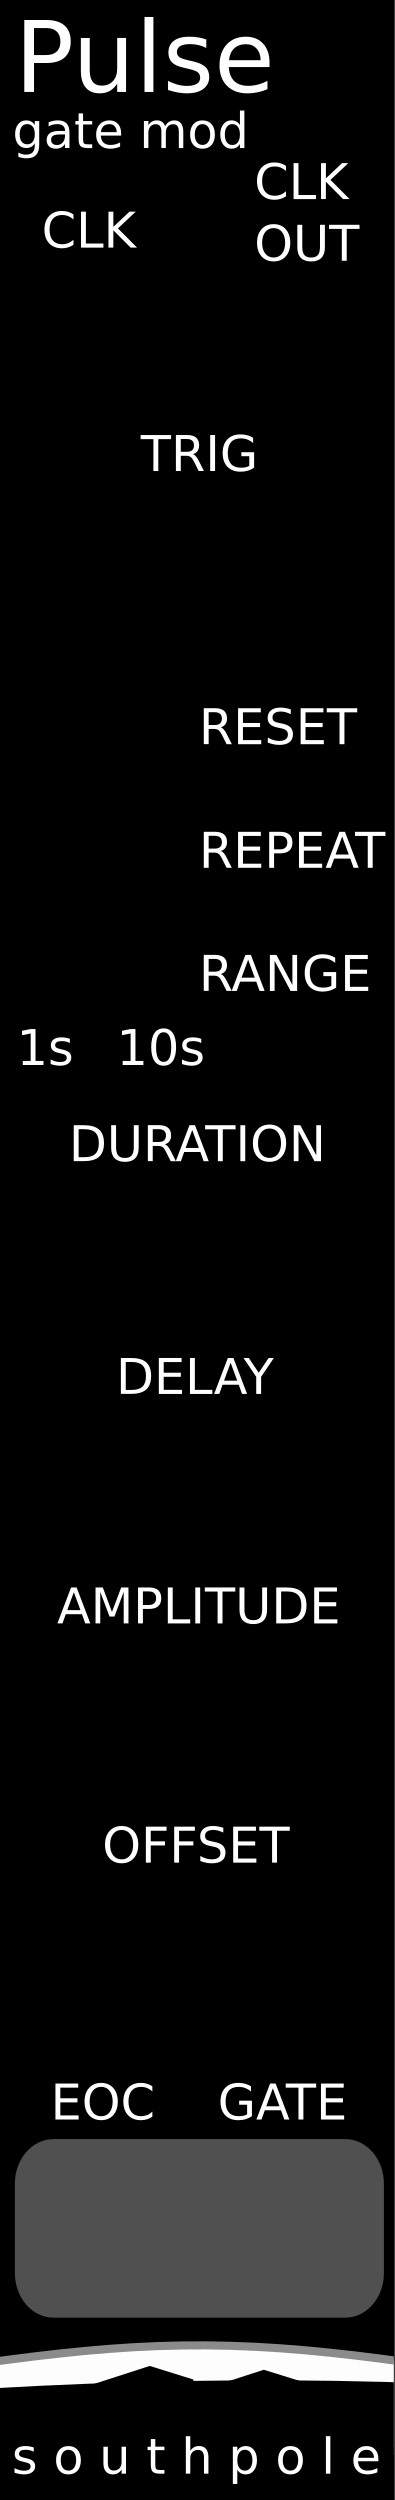
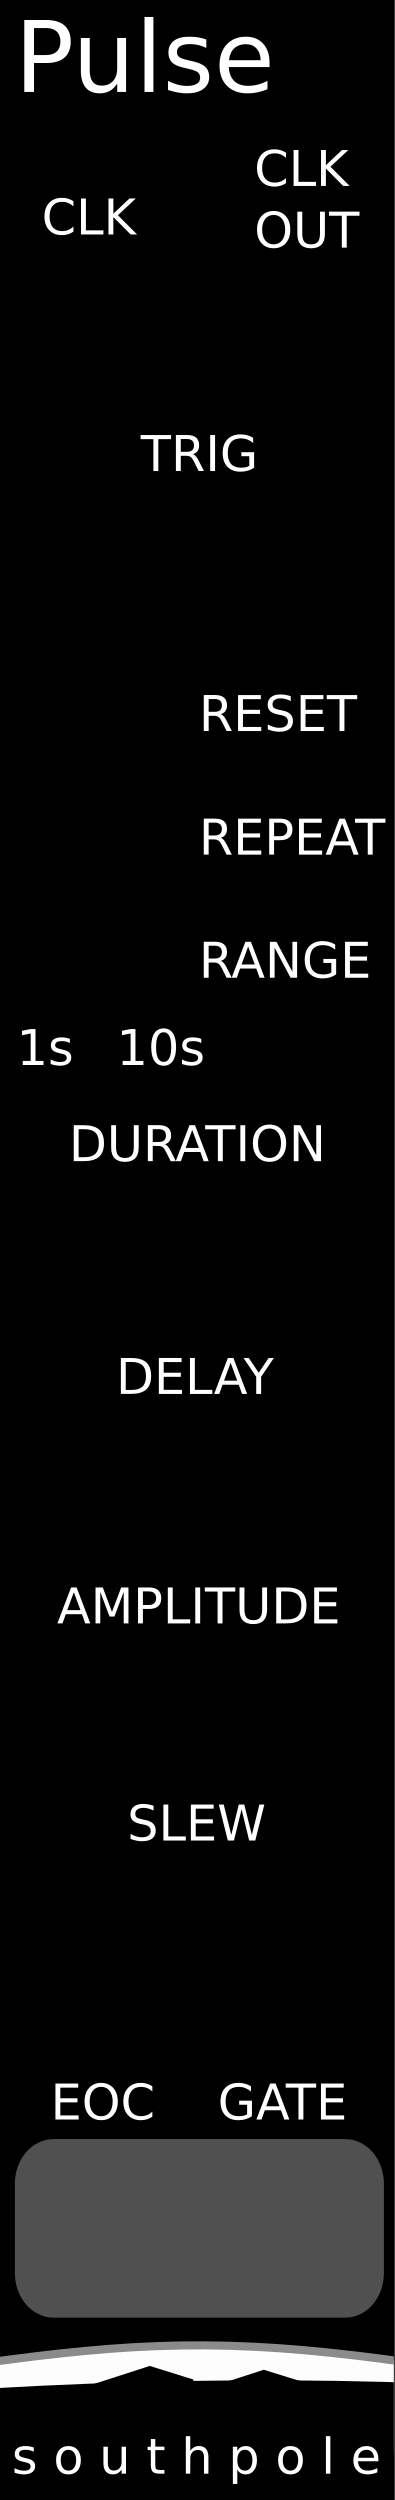
<svg xmlns="http://www.w3.org/2000/svg" xmlns:xlink="http://www.w3.org/1999/xlink" width="60" height="380" viewBox="0 0 15.875 100.542" version="1.1" id="svg8">
  <defs id="defs2">
    <linearGradient id="linearGradient4189">
      <stop id="stop4191" offset="0" style="stop-color:#ffffff;stop-opacity:1" />
      <stop id="stop4193" offset="1" style="stop-color:#000000;stop-opacity:0;" />
    </linearGradient>
    <linearGradient id="linearGradient5349">
      <stop id="stop5351" offset="0" style="stop-color:#fdfdfd;stop-opacity:1;" />
      <stop id="stop5353" offset="1" style="stop-color:#fdfdfd;stop-opacity:1" />
    </linearGradient>
    <radialGradient gradientUnits="userSpaceOnUse" gradientTransform="matrix(0.4218044,0,0,0.0267339,-115.7832,272.3242)" r="69.827" fy="856.052" fx="285.494" cy="856.052" cx="285.494" id="radialGradient5357" xlink:href="#linearGradient5349" />
    <linearGradient gradientUnits="userSpaceOnUse" y2="832.532" x2="279.915" y1="830.884" x1="268.967" id="linearGradient4195" xlink:href="#linearGradient4189" gradientTransform="matrix(0.2645833,0,0,0.2645833,-61.72489,72.47333)" />
    <clipPath clipPathUnits="userSpaceOnUse" id="clipPath7394">
      <rect style="fill:#606060;fill-opacity:1;stroke:none;stroke-width:0.264;stroke-miterlimit:4;stroke-dasharray:none;stroke-opacity:1" id="rect7396" width="15.839" height="10.757" x="0" y="288.614" rx="0" ry="0" />
    </clipPath>
    <clipPath clipPathUnits="userSpaceOnUse" id="clipPath7398">
      <rect style="fill:#606060;fill-opacity:1;stroke:none;stroke-width:0.264;stroke-miterlimit:4;stroke-dasharray:none;stroke-opacity:1" id="rect7400" width="15.839" height="10.757" x="0" y="288.614" rx="0" ry="0" />
    </clipPath>
    <clipPath clipPathUnits="userSpaceOnUse" id="clipPath7402">
      <rect style="fill:#606060;fill-opacity:1;stroke:none;stroke-width:0.264;stroke-miterlimit:4;stroke-dasharray:none;stroke-opacity:1" id="rect7404" width="15.839" height="10.757" x="0" y="288.614" rx="0" ry="0" />
    </clipPath>
    <clipPath clipPathUnits="userSpaceOnUse" id="clipPath7406">
      <rect style="fill:#606060;fill-opacity:1;stroke:none;stroke-width:0.264;stroke-miterlimit:4;stroke-dasharray:none;stroke-opacity:1" id="rect7408" width="66.427" height="45.113" x="257.801" y="-23.027" rx="0" ry="0" />
    </clipPath>
    <clipPath clipPathUnits="userSpaceOnUse" id="clipPath7410">
      <rect style="fill:#606060;fill-opacity:1;stroke:none;stroke-width:0.264;stroke-miterlimit:4;stroke-dasharray:none;stroke-opacity:1" id="rect7412" width="15.839" height="10.757" x="0" y="288.614" rx="0" ry="0" />
    </clipPath>
    <clipPath clipPathUnits="userSpaceOnUse" id="clipPath7414">
      <rect style="fill:#606060;fill-opacity:1;stroke:none;stroke-width:0.264;stroke-miterlimit:4;stroke-dasharray:none;stroke-opacity:1" id="rect7416" width="15.839" height="10.757" x="0" y="288.614" rx="0" ry="0" />
    </clipPath>
  </defs>
  <g id="layer1" transform="translate(0,-196.4583)" style="display:inline">
    <path style="opacity:1;fill:#000000;fill-opacity:1;fill-rule:evenodd;stroke:none;stroke-width:0.486;stroke-linecap:butt;stroke-linejoin:round;stroke-miterlimit:4;stroke-dasharray:none;stroke-dashoffset:0;stroke-opacity:1;paint-order:normal" d="m 0,196.458 15.875,0 0,100.542 -15.875,0 z" id="rect817" />
    <g transform="matrix(0.2645833,0,0,0.2645833,-58.45994,293.8181)" style="font-style:normal;font-variant:normal;font-weight:normal;font-stretch:normal;font-size:10px;line-height:125%;font-family:'Trajan Pro 3';-inkscape-font-specification:'Trajan Pro 3, ';letter-spacing:0px;word-spacing:0px;fill:#000000;fill-opacity:1;stroke:none;stroke-width:1px;stroke-linecap:butt;stroke-linejoin:miter;stroke-opacity:1" id="flowRoot4136" />
    <g transform="matrix(0.2645833,0,0,0.2645833,-58.45994,115.9223)" style="font-style:normal;font-weight:normal;font-size:10px;line-height:125%;font-family:sans-serif;letter-spacing:0px;word-spacing:0px;fill:#000000;fill-opacity:1;stroke:none;stroke-width:1px;stroke-linecap:butt;stroke-linejoin:miter;stroke-opacity:1" id="flowRoot5341" />
    <g id="layer2" transform="matrix(0.2645833,0,0,0.2645833,-59.40488,294.7631)" />
    <path style="opacity:1;fill:url(#radialGradient5357);fill-opacity:1;stroke:#8b8b8b;stroke-width:0.397;stroke-linejoin:miter;stroke-miterlimit:4;stroke-dasharray:none;stroke-opacity:1" d="m 21.682,295.066 -17.043,-0.125 -14.417,0.125 -0.52,-2.449 c 4.81,-1.005 10.73,-2.423 15.812,-2.74 5.697,-0.355 9.766,0.612 17.046,1.844 z" id="path5329" clip-path="url(#clipPath7414)" transform="matrix(-1,0,0,0.820957,15.83934,52.8652)" />
    <path id="rect5381" d="M -9.801,292.126 C 1.103,290.916 11.745,291.136 21.949,292.248 l -0.033,3.296 -31.717,0 z" style="opacity:1;fill:#000000;fill-opacity:1;stroke:none;stroke-width:1.007;stroke-linejoin:miter;stroke-miterlimit:4;stroke-dasharray:none;stroke-opacity:1" clip-path="url(#clipPath7410)" transform="matrix(-1,0,0,0.7932238,15.83934,61.11163)" />
    <path style="opacity:0;fill:url(#linearGradient4195);fill-opacity:1;stroke:none;stroke-width:0.2;stroke-miterlimit:4;stroke-dasharray:none;stroke-opacity:1" d="m 12.336,292.748 a 2.801,1.012 0 0 1 -2.801,1.012 2.801,1.012 0 0 1 -2.801,-1.012 2.801,1.012 0 0 1 2.801,-1.012 2.801,1.012 0 0 1 2.801,1.012 z" id="path4187" clip-path="url(#clipPath7402)" transform="matrix(-1,0,0,1,15.83934,0)" />
    <path id="path4209" d="m -6.975,292.219 3.148,-1.341 1.329,0.418 1.608,0.592 -1.286,-0.209 3.934,-1.225 3.024,0.979 -1.042,0.478 -9.503,0.292 z" style="fill:#000000;fill-opacity:1;fill-rule:evenodd;stroke:none;stroke-width:1px;stroke-linecap:butt;stroke-linejoin:miter;stroke-opacity:1" clip-path="url(#clipPath7398)" transform="matrix(-1,0,0,1,12.36684,1.308437)" />
    <g style="font-size:7.5px;opacity:1;fill:#ffffff;fill-opacity:1;stroke:#9f9f9f;stroke-width:1.772;stroke-miterlimit:4;stroke-dasharray:none;stroke-opacity:1" id="flowRoot6030" />
    <g style="font-size:2.646px;opacity:1;fill:#ffffff;fill-opacity:1;stroke:none;stroke-width:2;stroke-miterlimit:4;stroke-dasharray:none;stroke-opacity:1" id="text8831" />
    <g style="font-size:1.984px;opacity:1;fill:#ffffff;fill-opacity:1;stroke:none;stroke-width:2;stroke-miterlimit:4;stroke-dasharray:none;stroke-opacity:1" id="text12569" clip-path="url(#clipPath7394)" transform="translate(-0.03566455,-0.5291667)">
      <path d="m 1.393,295.418 0,0.169 q -0.076,-0.039 -0.157,-0.058 -0.081,-0.019 -0.169,-0.019 -0.133,0 -0.2,0.041 -0.066,0.041 -0.066,0.122 0,0.062 0.047,0.098 0.047,0.035 0.191,0.067 l 0.061,0.014 q 0.19,0.041 0.269,0.115 0.08,0.074 0.08,0.206 0,0.151 -0.12,0.239 -0.119,0.088 -0.328,0.088 -0.087,0 -0.182,-0.017 -0.094,-0.017 -0.199,-0.05 l 0,-0.184 q 0.099,0.051 0.195,0.077 0.096,0.025 0.19,0.025 0.126,0 0.194,-0.043 0.068,-0.044 0.068,-0.122 0,-0.073 -0.049,-0.111 -0.048,-0.039 -0.214,-0.075 l -0.062,-0.015 q -0.166,-0.035 -0.239,-0.107 -0.074,-0.073 -0.074,-0.199 0,-0.153 0.109,-0.236 0.109,-0.083 0.308,-0.083 0.099,0 0.186,0.015 0.087,0.015 0.161,0.044 z" id="path7365" />
      <path d="m 2.789,295.511 q -0.143,0 -0.227,0.112 -0.083,0.111 -0.083,0.306 0,0.195 0.082,0.307 0.083,0.111 0.228,0.111 0.142,0 0.226,-0.112 0.083,-0.112 0.083,-0.306 0,-0.193 -0.083,-0.305 -0.083,-0.113 -0.226,-0.113 z m 0,-0.151 q 0.233,0 0.365,0.151 0.133,0.151 0.133,0.419 0,0.266 -0.133,0.419 -0.133,0.151 -0.365,0.151 -0.234,0 -0.366,-0.151 -0.132,-0.152 -0.132,-0.419 0,-0.267 0.132,-0.419 0.133,-0.151 0.366,-0.151 z" id="path7367" />
      <path d="m 4.195,296.043 0,-0.657 0.178,0 0,0.65 q 0,0.154 0.06,0.232 0.06,0.076 0.18,0.076 0.144,0 0.228,-0.092 0.084,-0.092 0.084,-0.251 l 0,-0.615 0.178,0 0,1.085 -0.178,0 0,-0.167 q -0.065,0.099 -0.151,0.147 -0.085,0.048 -0.199,0.048 -0.187,0 -0.284,-0.116 -0.097,-0.116 -0.097,-0.34 z" id="path7369" />
      <path d="m 6.281,295.077 0,0.308 0.367,0 0,0.139 -0.367,0 0,0.589 q 0,0.133 0.036,0.171 0.037,0.038 0.148,0.038 l 0.183,0 0,0.149 -0.183,0 q -0.206,0 -0.285,-0.076 -0.078,-0.077 -0.078,-0.281 l 0,-0.589 -0.131,0 0,-0.139 0.131,0 0,-0.308 0.179,0 z" id="path7371" />
      <path d="m 8.417,295.816 0,0.655 -0.178,0 0,-0.649 q 0,-0.154 -0.06,-0.231 -0.06,-0.076 -0.18,-0.076 -0.144,0 -0.228,0.092 -0.083,0.092 -0.083,0.251 l 0,0.613 -0.179,0 0,-1.508 0.179,0 0,0.591 q 0.064,-0.098 0.15,-0.146 0.087,-0.049 0.201,-0.049 0.187,0 0.283,0.116 0.096,0.115 0.096,0.34 z" id="path7373" />
      <path d="m 9.579,296.308 0,0.576 -0.179,0 0,-1.498 0.179,0 0,0.165 q 0.056,-0.097 0.141,-0.143 0.086,-0.048 0.205,-0.048 0.198,0 0.321,0.157 0.124,0.157 0.124,0.413 0,0.256 -0.124,0.413 -0.123,0.157 -0.321,0.157 -0.119,0 -0.205,-0.046 -0.085,-0.048 -0.141,-0.144 z m 0.607,-0.379 q 0,-0.197 -0.081,-0.308 -0.08,-0.112 -0.222,-0.112 -0.141,0 -0.223,0.112 -0.08,0.111 -0.08,0.308 0,0.197 0.08,0.309 0.081,0.111 0.223,0.111 0.141,0 0.222,-0.111 0.081,-0.112 0.081,-0.309 z" id="path7375" />
      <path d="m 11.718,295.511 q -0.143,0 -0.227,0.112 -0.083,0.111 -0.083,0.306 0,0.195 0.082,0.307 0.083,0.111 0.228,0.111 0.142,0 0.226,-0.112 0.083,-0.112 0.083,-0.306 0,-0.193 -0.083,-0.305 -0.083,-0.113 -0.226,-0.113 z m 0,-0.151 q 0.233,0 0.365,0.151 0.133,0.151 0.133,0.419 0,0.266 -0.133,0.419 -0.133,0.151 -0.365,0.151 -0.234,0 -0.366,-0.151 -0.132,-0.152 -0.132,-0.419 0,-0.267 0.132,-0.419 0.133,-0.151 0.366,-0.151 z" id="path7377" />
      <path d="m 13.143,294.963 0.178,0 0,1.508 -0.178,0 0,-1.508 z" id="path7379" />
      <path d="m 15.253,295.884 0,0.087 -0.82,0 q 0.012,0.184 0.11,0.281 0.1,0.096 0.277,0.096 0.103,0 0.199,-0.025 0.097,-0.025 0.192,-0.076 l 0,0.169 q -0.096,0.041 -0.197,0.062 -0.101,0.021 -0.204,0.021 -0.26,0 -0.412,-0.151 -0.151,-0.151 -0.151,-0.409 0,-0.266 0.143,-0.422 0.144,-0.157 0.389,-0.157 0.219,0 0.346,0.141 0.128,0.141 0.128,0.383 z m -0.178,-0.052 q -0.002,-0.146 -0.082,-0.234 -0.079,-0.087 -0.211,-0.087 -0.149,0 -0.239,0.084 -0.089,0.084 -0.103,0.237 l 0.636,-9.7e-4 z" id="path7381" />
    </g>
    <path transform="matrix(-1,0,0,1,7.778099,1.154426)" clip-path="url(#clipPath7398)" style="fill:#000000;fill-opacity:1;fill-rule:evenodd;stroke:none;stroke-width:1px;stroke-linecap:butt;stroke-linejoin:miter;stroke-opacity:1" d="m -6.975,292.219 3.148,-1.341 1.329,0.418 1.608,0.592 -1.286,-0.209 3.934,-1.225 3.024,0.979 -1.042,0.478 -9.503,0.292 z" id="path4673" />
    <g style="font-size:2.646px;fill:#ffffff;fill-opacity:1;stroke:none;stroke-width:0.999;stroke-miterlimit:4;stroke-dasharray:none;stroke-opacity:1" id="text4219" />
    <g style="font-size:1.984px;fill:#ffffff;fill-opacity:1;stroke:none;stroke-width:0.999;stroke-miterlimit:4;stroke-dasharray:none;stroke-opacity:1" id="text4223" />
    <g style="font-style:normal;font-variant:normal;font-weight:normal;font-stretch:normal;font-size:3.969px;font-family:sans-serif;-inkscape-font-specification:sans-serif;fill:#ffffff;fill-opacity:1;stroke:none;stroke-width:1;stroke-miterlimit:4;stroke-dasharray:none;stroke-opacity:1" id="text5625">
      <path d="m 1.367,197.585 0,1.087 0.492,0 q 0.273,0 0.422,-0.141 0.149,-0.141 0.149,-0.403 0,-0.26 -0.149,-0.401 -0.149,-0.141 -0.422,-0.141 l -0.492,0 z m -0.391,-0.322 0.884,0 q 0.486,0 0.734,0.221 0.25,0.219 0.25,0.643 0,0.428 -0.25,0.647 -0.248,0.219 -0.734,0.219 l -0.492,0 0,1.163 -0.391,0 0,-2.893 z" style="" id="path5706" />
      <path d="m 3.252,199.3 0,-1.314 0.357,0 0,1.3 q 0,0.308 0.12,0.463 0.12,0.153 0.36,0.153 0.289,0 0.455,-0.184 0.169,-0.184 0.169,-0.502 l 0,-1.231 0.357,0 0,2.17 -0.357,0 0,-0.333 q -0.13,0.198 -0.302,0.295 -0.171,0.095 -0.397,0.095 -0.374,0 -0.568,-0.233 -0.194,-0.233 -0.194,-0.68 z" style="" id="path5708" />
      <path d="m 5.812,197.141 0.357,0 0,3.015 -0.357,0 0,-3.015 z" style="" id="path5710" />
      <path d="m 8.297,198.05 0,0.337 q -0.151,-0.077 -0.314,-0.116 -0.163,-0.039 -0.337,-0.039 -0.265,0 -0.399,0.081 -0.132,0.081 -0.132,0.244 0,0.124 0.095,0.196 0.095,0.07 0.382,0.134 l 0.122,0.027 q 0.38,0.081 0.539,0.231 0.161,0.147 0.161,0.413 0,0.302 -0.24,0.479 -0.238,0.176 -0.657,0.176 -0.174,0 -0.364,-0.035 -0.188,-0.033 -0.397,-0.101 l 0,-0.368 q 0.198,0.103 0.39,0.155 0.192,0.05 0.38,0.05 0.252,0 0.388,-0.085 0.136,-0.087 0.136,-0.244 0,-0.145 -0.099,-0.223 -0.097,-0.077 -0.428,-0.149 l -0.124,-0.029 q -0.331,-0.07 -0.479,-0.213 -0.147,-0.145 -0.147,-0.397 0,-0.306 0.217,-0.473 0.217,-0.167 0.616,-0.167 0.198,0 0.372,0.029 0.174,0.029 0.322,0.087 z" style="" id="path5712" />
      <path d="m 10.839,198.982 0,0.174 -1.639,0 q 0.023,0.368 0.221,0.562 0.2,0.192 0.554,0.192 0.205,0 0.397,-0.05 0.194,-0.05 0.384,-0.151 l 0,0.337 q -0.192,0.081 -0.393,0.124 -0.202,0.043 -0.409,0.043 -0.519,0 -0.824,-0.302 -0.302,-0.302 -0.302,-0.818 0,-0.533 0.287,-0.845 0.289,-0.314 0.777,-0.314 0.438,0 0.692,0.283 0.256,0.281 0.256,0.765 z m -0.357,-0.105 q -0.004,-0.293 -0.165,-0.467 -0.159,-0.174 -0.422,-0.174 -0.298,0 -0.479,0.169 -0.178,0.169 -0.205,0.475 l 1.271,-0.002 z" style="" id="path5714" />
    </g>
-     <g style="font-style:normal;font-variant:normal;font-weight:normal;font-stretch:normal;font-size:1.984px;font-family:sans-serif;-inkscape-font-specification:sans-serif;fill:#ffffff;fill-opacity:1;stroke:none;stroke-width:1;stroke-miterlimit:4;stroke-dasharray:none;stroke-opacity:1" id="text5629">
-       <path d="m 1.399,201.856 q 0,-0.194 -0.08,-0.3 -0.079,-0.107 -0.224,-0.107 -0.143,0 -0.224,0.107 -0.079,0.107 -0.079,0.3 0,0.193 0.079,0.299 0.08,0.107 0.224,0.107 0.144,0 0.224,-0.107 0.08,-0.107 0.08,-0.299 z m 0.178,0.421 q 0,0.277 -0.123,0.412 -0.123,0.136 -0.377,0.136 -0.094,0 -0.177,-0.015 -0.083,-0.014 -0.162,-0.043 l 0,-0.173 q 0.078,0.043 0.155,0.063 0.077,0.02 0.156,0.02 0.175,0 0.263,-0.092 0.087,-0.091 0.087,-0.276 l 0,-0.088 q -0.055,0.096 -0.141,0.143 -0.086,0.048 -0.206,0.048 -0.2,0 -0.322,-0.152 -0.122,-0.152 -0.122,-0.403 0,-0.252 0.122,-0.404 0.122,-0.152 0.322,-0.152 0.12,0 0.206,0.048 0.086,0.048 0.141,0.143 l 0,-0.165 0.178,0 0,0.951 z" style="" id="path5717" />
-       <path d="m 2.437,201.866 q -0.216,0 -0.299,0.049 -0.083,0.049 -0.083,0.169 0,0.095 0.062,0.151 0.063,0.055 0.171,0.055 0.148,0 0.237,-0.105 0.09,-0.106 0.09,-0.28 l 0,-0.04 -0.177,0 z m 0.356,-0.074 0,0.619 -0.178,0 0,-0.165 q -0.061,0.099 -0.152,0.146 -0.091,0.046 -0.223,0.046 -0.167,0 -0.265,-0.093 -0.098,-0.094 -0.098,-0.251 0,-0.183 0.122,-0.276 0.123,-0.093 0.366,-0.093 l 0.25,0 0,-0.017 q 0,-0.123 -0.081,-0.19 -0.08,-0.068 -0.227,-0.068 -0.093,0 -0.181,0.022 -0.088,0.022 -0.17,0.067 l 0,-0.165 q 0.098,-0.038 0.19,-0.056 0.092,-0.019 0.179,-0.019 0.235,0 0.352,0.122 0.116,0.122 0.116,0.37 z" style="" id="path5719" />
-       <path d="m 3.341,201.018 0,0.308 0.367,0 0,0.139 -0.367,0 0,0.589 q 0,0.133 0.036,0.171 0.037,0.038 0.148,0.038 l 0.183,0 0,0.149 -0.183,0 q -0.206,0 -0.285,-0.076 -0.078,-0.077 -0.078,-0.281 l 0,-0.589 -0.131,0 0,-0.139 0.131,0 0,-0.308 0.179,0 z" style="" id="path5721" />
-       <path d="m 4.872,201.824 0,0.087 -0.82,0 q 0.012,0.184 0.11,0.281 0.1,0.096 0.277,0.096 0.103,0 0.199,-0.025 0.097,-0.025 0.192,-0.076 l 0,0.169 q -0.096,0.041 -0.197,0.062 -0.101,0.021 -0.204,0.021 -0.26,0 -0.412,-0.151 -0.151,-0.151 -0.151,-0.409 0,-0.266 0.143,-0.422 0.144,-0.157 0.389,-0.157 0.219,0 0.346,0.141 0.128,0.14 0.128,0.383 z m -0.178,-0.052 q -0.002,-0.146 -0.082,-0.234 -0.079,-0.087 -0.211,-0.087 -0.149,0 -0.239,0.084 -0.089,0.084 -0.103,0.237 l 0.636,-9.7e-4 z" style="" id="path5723" />
-       <path d="m 6.638,201.535 q 0.067,-0.12 0.16,-0.177 0.093,-0.057 0.219,-0.057 0.17,0 0.262,0.119 0.092,0.118 0.092,0.337 l 0,0.655 -0.179,0 0,-0.649 q 0,-0.156 -0.055,-0.232 -0.055,-0.076 -0.169,-0.076 -0.139,0 -0.219,0.092 -0.08,0.092 -0.08,0.251 l 0,0.613 -0.179,0 0,-0.649 q 0,-0.157 -0.055,-0.232 -0.055,-0.076 -0.171,-0.076 -0.137,0 -0.217,0.093 -0.08,0.092 -0.08,0.25 l 0,0.613 -0.179,0 0,-1.085 0.179,0 0,0.169 q 0.061,-0.1 0.146,-0.147 0.085,-0.048 0.203,-0.048 0.118,0 0.201,0.06 0.083,0.06 0.123,0.174 z" style="" id="path5725" />
-       <path d="m 8.144,201.451 q -0.143,0 -0.227,0.112 -0.083,0.111 -0.083,0.306 0,0.195 0.082,0.307 0.083,0.111 0.228,0.111 0.142,0 0.226,-0.112 0.083,-0.112 0.083,-0.306 0,-0.193 -0.083,-0.305 -0.083,-0.113 -0.226,-0.113 z m 0,-0.151 q 0.233,0 0.365,0.151 0.133,0.151 0.133,0.419 0,0.266 -0.133,0.419 -0.133,0.151 -0.365,0.151 -0.234,0 -0.366,-0.151 -0.132,-0.152 -0.132,-0.419 0,-0.267 0.132,-0.419 0.133,-0.151 0.366,-0.151 z" style="" id="path5727" />
-       <path d="m 9.65,201.491 0,-0.587 0.178,0 0,1.508 -0.178,0 0,-0.163 q -0.056,0.097 -0.142,0.144 -0.085,0.046 -0.205,0.046 -0.197,0 -0.321,-0.157 -0.123,-0.157 -0.123,-0.413 0,-0.256 0.123,-0.413 0.124,-0.157 0.321,-0.157 0.12,0 0.205,0.048 0.086,0.046 0.142,0.143 z m -0.608,0.379 q 0,0.197 0.08,0.309 0.081,0.111 0.223,0.111 0.141,0 0.223,-0.111 0.081,-0.112 0.081,-0.309 0,-0.197 -0.081,-0.308 -0.081,-0.112 -0.223,-0.112 -0.141,0 -0.223,0.112 -0.08,0.111 -0.08,0.308 z" style="" id="path5729" />
-     </g>
-     <g style="font-style:normal;font-variant:normal;font-weight:normal;font-stretch:normal;font-size:1.984px;font-family:sans-serif;-inkscape-font-specification:sans-serif;fill:#ffffff;fill-opacity:1;stroke:none;stroke-width:1;stroke-miterlimit:4;stroke-dasharray:none;stroke-opacity:1" id="text5633" transform="translate(0,-0.9339934)">
+     <g style="font-style:normal;font-variant:normal;font-weight:normal;font-stretch:normal;font-size:1.984px;font-family:sans-serif;-inkscape-font-specification:sans-serif;fill:#ffffff;fill-opacity:1;stroke:none;stroke-width:1;stroke-miterlimit:4;stroke-dasharray:none;stroke-opacity:1" id="text5629" />
+     <g style="font-style:normal;font-variant:normal;font-weight:normal;font-stretch:normal;font-size:1.984px;font-family:sans-serif;-inkscape-font-specification:sans-serif;fill:#ffffff;fill-opacity:1;stroke:none;stroke-width:1;stroke-miterlimit:4;stroke-dasharray:none;stroke-opacity:1" id="text5633" transform="translate(0,-1.46316)">
      <path d="m 2.954,206.015 0,0.206 q -0.099,-0.092 -0.211,-0.138 -0.111,-0.045 -0.237,-0.045 -0.248,0 -0.38,0.152 -0.132,0.151 -0.132,0.438 0,0.286 0.132,0.438 0.132,0.151 0.38,0.151 0.126,0 0.237,-0.045 0.112,-0.045 0.211,-0.138 l 0,0.204 q -0.103,0.07 -0.218,0.105 -0.114,0.035 -0.242,0.035 -0.328,0 -0.517,-0.201 -0.189,-0.202 -0.189,-0.549 0,-0.349 0.189,-0.549 0.189,-0.202 0.517,-0.202 0.13,0 0.244,0.035 0.115,0.034 0.216,0.103 z" id="path5732" />
      <path d="m 3.258,205.904 0.196,0 0,1.282 0.704,0 0,0.165 -0.9,0 0,-1.447 z" id="path5734" />
      <path d="m 4.363,205.904 0.196,0 0,0.611 0.649,-0.611 0.252,0 -0.718,0.674 0.769,0.772 -0.258,0 -0.695,-0.697 0,0.697 -0.196,0 0,-1.447 z" id="path5736" />
    </g>
-     <g style="font-style:normal;font-variant:normal;font-weight:normal;font-stretch:normal;font-size:1.984px;font-family:sans-serif;-inkscape-font-specification:sans-serif;fill:#ffffff;fill-opacity:1;stroke:none;stroke-width:1;stroke-miterlimit:4;stroke-dasharray:none;stroke-opacity:1" id="text5637" transform="translate(0,-0.5291667)">
+     <g style="font-style:normal;font-variant:normal;font-weight:normal;font-stretch:normal;font-size:1.984px;font-family:sans-serif;-inkscape-font-specification:sans-serif;fill:#ffffff;fill-opacity:1;stroke:none;stroke-width:1;stroke-miterlimit:4;stroke-dasharray:none;stroke-opacity:1" id="text5637" transform="translate(0,-1.058333)">
      <path d="m 11.502,203.659 0,0.206 q -0.099,-0.092 -0.211,-0.138 -0.111,-0.045 -0.237,-0.045 -0.248,0 -0.38,0.152 -0.132,0.151 -0.132,0.438 0,0.286 0.132,0.438 0.132,0.151 0.38,0.151 0.126,0 0.237,-0.045 0.112,-0.045 0.211,-0.138 l 0,0.204 q -0.103,0.07 -0.218,0.105 -0.114,0.035 -0.242,0.035 -0.328,0 -0.517,-0.201 -0.189,-0.202 -0.189,-0.549 0,-0.349 0.189,-0.549 0.189,-0.202 0.517,-0.202 0.13,0 0.244,0.035 0.115,0.034 0.216,0.103 z" id="path5739" />
      <path d="m 11.807,203.548 0.196,0 0,1.282 0.704,0 0,0.165 -0.9,0 0,-1.447 z" id="path5741" />
      <path d="m 12.911,203.548 0.196,0 0,0.611 0.649,-0.611 0.252,0 -0.718,0.674 0.769,0.772 -0.258,0 -0.695,-0.697 0,0.697 -0.196,0 0,-1.447 z" id="path5743" />
      <path d="m 11.006,206.161 q -0.213,0 -0.339,0.159 -0.125,0.159 -0.125,0.433 0,0.273 0.125,0.432 0.126,0.159 0.339,0.159 0.213,0 0.337,-0.159 0.125,-0.159 0.125,-0.432 0,-0.274 -0.125,-0.433 -0.124,-0.159 -0.337,-0.159 z m 0,-0.159 q 0.304,0 0.486,0.204 0.182,0.203 0.182,0.546 0,0.342 -0.182,0.546 -0.182,0.203 -0.486,0.203 -0.305,0 -0.488,-0.203 -0.182,-0.203 -0.182,-0.546 0,-0.343 0.182,-0.546 0.183,-0.204 0.488,-0.204 z" id="path5745" />
      <path d="m 11.959,206.028 0.197,0 0,0.879 q 0,0.233 0.084,0.335 0.084,0.102 0.273,0.102 0.188,0 0.272,-0.102 0.084,-0.103 0.084,-0.335 l 0,-0.879 0.197,0 0,0.903 q 0,0.283 -0.14,0.427 -0.14,0.144 -0.413,0.144 -0.274,0 -0.415,-0.144 -0.14,-0.144 -0.14,-0.427 l 0,-0.903 z" id="path5747" />
      <path d="m 13.234,206.028 1.224,0 0,0.165 -0.514,0 0,1.282 -0.197,0 0,-1.282 -0.514,0 0,-0.165 z" id="path5749" />
    </g>
    <g style="font-style:normal;font-variant:normal;font-weight:normal;font-stretch:normal;font-size:1.984px;font-family:sans-serif;-inkscape-font-specification:sans-serif;fill:#ffffff;fill-opacity:1;stroke:none;stroke-width:1;stroke-miterlimit:4;stroke-dasharray:none;stroke-opacity:1" id="text5643" transform="translate(3.627189,1.5875)">
      <path d="m 2.029,212.367 1.224,0 0,0.165 -0.514,0 0,1.282 -0.197,0 0,-1.282 -0.514,0 0,-0.165 z" id="path5752" />
      <path d="m 4.133,213.135 q 0.063,0.021 0.122,0.091 0.06,0.07 0.12,0.192 l 0.199,0.395 -0.21,0 -0.185,-0.371 q -0.072,-0.145 -0.14,-0.193 -0.067,-0.048 -0.183,-0.048 l -0.213,0 0,0.611 -0.196,0 0,-1.447 0.442,0 q 0.248,0 0.37,0.104 0.122,0.104 0.122,0.313 0,0.137 -0.064,0.227 -0.063,0.09 -0.184,0.125 z m -0.49,-0.608 0,0.514 0.246,0 q 0.141,0 0.213,-0.065 0.073,-0.066 0.073,-0.193 0,-0.127 -0.073,-0.191 -0.072,-0.065 -0.213,-0.065 l -0.246,0 z" id="path5754" />
      <path d="m 4.826,212.367 0.196,0 0,1.447 -0.196,0 0,-1.447 z" id="path5756" />
      <path d="m 6.398,213.607 0,-0.389 -0.32,0 0,-0.161 0.514,0 0,0.621 q -0.113,0.08 -0.25,0.122 -0.137,0.041 -0.292,0.041 -0.339,0 -0.531,-0.198 -0.191,-0.199 -0.191,-0.552 0,-0.355 0.191,-0.552 0.192,-0.199 0.531,-0.199 0.141,0 0.268,0.035 0.128,0.035 0.235,0.103 l 0,0.208 q -0.109,-0.092 -0.231,-0.139 -0.122,-0.046 -0.257,-0.046 -0.265,0 -0.399,0.148 -0.133,0.148 -0.133,0.442 0,0.293 0.133,0.441 0.134,0.148 0.399,0.148 0.104,0 0.185,-0.017 0.081,-0.018 0.146,-0.056 z" id="path5758" />
    </g>
-     <g style="font-style:normal;font-variant:normal;font-weight:normal;font-stretch:normal;font-size:1.984px;font-family:sans-serif;-inkscape-font-specification:sans-serif;fill:#ffffff;fill-opacity:1;stroke:none;stroke-width:1;stroke-miterlimit:4;stroke-dasharray:none;stroke-opacity:1" id="text5647" transform="translate(0.4976683,6.35)">
+     <g style="font-style:normal;font-variant:normal;font-weight:normal;font-stretch:normal;font-size:1.984px;font-family:sans-serif;-inkscape-font-specification:sans-serif;fill:#ffffff;fill-opacity:1;stroke:none;stroke-width:1;stroke-miterlimit:4;stroke-dasharray:none;stroke-opacity:1" id="text5647" transform="translate(0.4976683,5.820834)">
      <path d="m 8.384,219.359 q 0.063,0.021 0.122,0.091 0.06,0.07 0.12,0.192 l 0.199,0.395 -0.21,0 -0.185,-0.371 q -0.072,-0.145 -0.14,-0.193 -0.067,-0.048 -0.183,-0.048 l -0.213,0 0,0.611 -0.196,0 0,-1.447 0.442,0 q 0.248,0 0.37,0.104 0.122,0.104 0.122,0.313 0,0.137 -0.064,0.227 -0.063,0.09 -0.184,0.125 z m -0.49,-0.608 0,0.514 0.246,0 q 0.141,0 0.213,-0.065 0.073,-0.066 0.073,-0.193 0,-0.127 -0.073,-0.191 -0.072,-0.065 -0.213,-0.065 l -0.246,0 z" id="path5761" />
      <path d="m 9.077,218.591 0.915,0 0,0.165 -0.719,0 0,0.428 0.689,0 0,0.165 -0.689,0 0,0.524 0.736,0 0,0.165 -0.932,0 0,-1.447 z" id="path5763" />
      <path d="m 11.196,218.639 0,0.191 q -0.111,-0.053 -0.21,-0.08 -0.099,-0.026 -0.191,-0.026 -0.16,0 -0.247,0.062 -0.086,0.062 -0.086,0.176 0,0.096 0.057,0.145 0.058,0.049 0.219,0.079 l 0.118,0.024 q 0.219,0.042 0.323,0.147 0.105,0.105 0.105,0.281 0,0.21 -0.141,0.319 -0.14,0.109 -0.413,0.109 -0.103,0 -0.219,-0.023 -0.115,-0.023 -0.239,-0.069 l 0,-0.202 q 0.119,0.067 0.234,0.101 0.114,0.034 0.225,0.034 0.168,0 0.259,-0.066 0.091,-0.066 0.091,-0.188 0,-0.107 -0.066,-0.167 -0.065,-0.06 -0.214,-0.09 l -0.119,-0.023 q -0.219,-0.044 -0.317,-0.137 -0.098,-0.093 -0.098,-0.259 0,-0.192 0.135,-0.302 0.136,-0.11 0.373,-0.11 0.102,0 0.207,0.018 0.106,0.018 0.216,0.055 z" id="path5765" />
      <path d="m 11.593,218.591 0.915,0 0,0.165 -0.719,0 0,0.428 0.689,0 0,0.165 -0.689,0 0,0.524 0.736,0 0,0.165 -0.932,0 0,-1.447 z" id="path5767" />
      <path d="m 12.644,218.591 1.224,0 0,0.165 -0.514,0 0,1.282 -0.197,0 0,-1.282 -0.514,0 0,-0.165 z" id="path5769" />
    </g>
-     <g style="font-style:normal;font-variant:normal;font-weight:normal;font-stretch:normal;font-size:1.984px;font-family:sans-serif;-inkscape-font-specification:sans-serif;fill:#ffffff;fill-opacity:1;stroke:none;stroke-width:1;stroke-miterlimit:4;stroke-dasharray:none;stroke-opacity:1" id="text5651" transform="translate(0.8189483,9.525)">
+     <g style="font-style:normal;font-variant:normal;font-weight:normal;font-stretch:normal;font-size:1.984px;font-family:sans-serif;-inkscape-font-specification:sans-serif;fill:#ffffff;fill-opacity:1;stroke:none;stroke-width:1;stroke-miterlimit:4;stroke-dasharray:none;stroke-opacity:1" id="text5651" transform="translate(0.8189483,8.995834)">
      <path d="m 8.062,226.106 q 0.063,0.021 0.122,0.091 0.06,0.07 0.12,0.192 l 0.199,0.395 -0.21,0 -0.185,-0.371 q -0.072,-0.145 -0.14,-0.193 -0.067,-0.048 -0.183,-0.048 l -0.213,0 0,0.611 -0.196,0 0,-1.447 0.442,0 q 0.248,0 0.37,0.104 0.122,0.104 0.122,0.313 0,0.137 -0.064,0.227 -0.063,0.09 -0.184,0.125 z m -0.49,-0.608 0,0.514 0.246,0 q 0.141,0 0.213,-0.065 0.073,-0.066 0.073,-0.193 0,-0.127 -0.073,-0.191 -0.072,-0.065 -0.213,-0.065 l -0.246,0 z" id="path5772" />
      <path d="m 9.16,225.531 -0.265,0.72 0.532,0 -0.266,-0.72 z m -0.11,-0.193 0.222,0 0.551,1.447 -0.203,0 -0.132,-0.371 -0.652,0 -0.132,0.371 -0.206,0 0.552,-1.447 z" id="path5774" />
      <path d="m 10.035,225.338 0.264,0 0.641,1.21 0,-1.21 0.19,0 0,1.447 -0.264,0 -0.641,-1.21 0,1.21 -0.19,0 0,-1.447 z" id="path5776" />
      <path d="m 12.506,226.578 0,-0.389 -0.32,0 0,-0.161 0.514,0 0,0.621 q -0.113,0.08 -0.25,0.122 -0.137,0.041 -0.292,0.041 -0.339,0 -0.531,-0.198 -0.191,-0.199 -0.191,-0.552 0,-0.355 0.191,-0.552 0.192,-0.199 0.531,-0.199 0.141,0 0.268,0.035 0.128,0.035 0.235,0.103 l 0,0.208 q -0.109,-0.092 -0.231,-0.139 -0.122,-0.046 -0.257,-0.046 -0.265,0 -0.399,0.148 -0.133,0.148 -0.133,0.442 0,0.293 0.133,0.441 0.134,0.148 0.399,0.148 0.104,0 0.185,-0.017 0.081,-0.018 0.146,-0.056 z" id="path5778" />
      <path d="m 13.058,225.338 0.915,0 0,0.165 -0.719,0 0,0.428 0.689,0 0,0.165 -0.689,0 0,0.524 0.736,0 0,0.165 -0.932,0 0,-1.447 z" id="path5780" />
    </g>
-     <g style="font-style:normal;font-variant:normal;font-weight:normal;font-stretch:normal;font-size:1.984px;font-family:sans-serif;-inkscape-font-specification:sans-serif;fill:#ffffff;fill-opacity:1;stroke:none;stroke-width:1;stroke-miterlimit:4;stroke-dasharray:none;stroke-opacity:1" id="text5657" transform="translate(1.058333,7.408334)">
+     <g style="font-style:normal;font-variant:normal;font-weight:normal;font-stretch:normal;font-size:1.984px;font-family:sans-serif;-inkscape-font-specification:sans-serif;fill:#ffffff;fill-opacity:1;stroke:none;stroke-width:1;stroke-miterlimit:4;stroke-dasharray:none;stroke-opacity:1" id="text5657" transform="translate(1.058333,6.879167)">
      <path d="m 7.823,223.272 q 0.063,0.021 0.122,0.091 0.06,0.07 0.12,0.192 l 0.199,0.395 -0.21,0 -0.185,-0.371 q -0.072,-0.145 -0.14,-0.193 -0.067,-0.048 -0.183,-0.048 l -0.213,0 0,0.611 -0.196,0 0,-1.447 0.442,0 q 0.248,0 0.37,0.104 0.122,0.104 0.122,0.313 0,0.137 -0.064,0.227 -0.063,0.09 -0.184,0.125 z m -0.49,-0.608 0,0.514 0.246,0 q 0.141,0 0.213,-0.065 0.073,-0.066 0.073,-0.193 0,-0.127 -0.073,-0.191 -0.072,-0.065 -0.213,-0.065 l -0.246,0 z" id="path5783" />
      <path d="m 8.517,222.503 0.915,0 0,0.165 -0.719,0 0,0.428 0.689,0 0,0.165 -0.689,0 0,0.524 0.736,0 0,0.165 -0.932,0 0,-1.447 z" id="path5785" />
      <path d="m 9.964,222.664 0,0.544 0.246,0 q 0.137,0 0.211,-0.071 0.075,-0.071 0.075,-0.202 0,-0.13 -0.075,-0.201 -0.075,-0.071 -0.211,-0.071 l -0.246,0 z m -0.196,-0.161 0.442,0 q 0.243,0 0.367,0.11 0.125,0.109 0.125,0.322 0,0.214 -0.125,0.324 -0.124,0.109 -0.367,0.109 l -0.246,0 0,0.581 -0.196,0 0,-1.447 z" id="path5787" />
      <path d="m 10.966,222.503 0.915,0 0,0.165 -0.719,0 0,0.428 0.689,0 0,0.165 -0.689,0 0,0.524 0.736,0 0,0.165 -0.932,0 0,-1.447 z" id="path5789" />
      <path d="m 12.702,222.696 -0.265,0.72 0.532,0 -0.266,-0.72 z m -0.11,-0.193 0.222,0 0.551,1.447 -0.203,0 -0.132,-0.371 -0.652,0 -0.132,0.371 -0.206,0 0.552,-1.447 z" id="path5791" />
      <path d="m 13.219,222.503 1.224,0 0,0.165 -0.514,0 0,1.282 -0.197,0 0,-1.282 -0.514,0 0,-0.165 z" id="path5793" />
    </g>
    <g style="font-style:normal;font-variant:normal;font-weight:normal;font-stretch:normal;font-size:1.984px;font-family:sans-serif;-inkscape-font-specification:sans-serif;fill:#ffffff;fill-opacity:1;stroke:none;stroke-width:1;stroke-miterlimit:4;stroke-dasharray:none;stroke-opacity:1" id="text5661" transform="translate(0.2576071,8.995834)">
      <path d="m 2.904,232.876 0,1.125 0.236,0 q 0.299,0 0.438,-0.136 0.14,-0.136 0.14,-0.428 0,-0.291 -0.14,-0.425 -0.139,-0.136 -0.438,-0.136 l -0.236,0 z m -0.196,-0.161 0.402,0 q 0.421,0 0.617,0.175 0.197,0.174 0.197,0.546 0,0.374 -0.198,0.549 -0.198,0.175 -0.616,0.175 l -0.402,0 0,-1.447 z" id="path5796" />
      <path d="m 4.213,232.715 0.197,0 0,0.879 q 0,0.233 0.084,0.335 0.084,0.102 0.273,0.102 0.188,0 0.272,-0.102 0.084,-0.103 0.084,-0.335 l 0,-0.879 0.197,0 0,0.903 q 0,0.283 -0.14,0.427 -0.14,0.144 -0.413,0.144 -0.274,0 -0.415,-0.144 Q 4.213,233.901 4.213,233.618 l 0,-0.903 z" id="path5798" />
      <path d="m 6.375,233.483 q 0.063,0.021 0.122,0.091 0.06,0.07 0.12,0.192 l 0.199,0.395 -0.21,0 -0.185,-0.371 q -0.072,-0.145 -0.14,-0.193 -0.067,-0.048 -0.183,-0.048 l -0.213,0 0,0.611 -0.196,0 0,-1.447 0.442,0 q 0.248,0 0.37,0.104 0.122,0.104 0.122,0.313 0,0.137 -0.064,0.227 -0.063,0.09 -0.184,0.125 z m -0.49,-0.608 0,0.514 0.246,0 q 0.141,0 0.213,-0.065 0.073,-0.066 0.073,-0.193 0,-0.127 -0.073,-0.191 -0.072,-0.065 -0.213,-0.065 l -0.246,0 z" id="path5800" />
      <path d="m 7.473,232.908 -0.265,0.72 0.532,0 -0.266,-0.72 z m -0.11,-0.193 0.222,0 0.551,1.447 -0.203,0 -0.132,-0.371 -0.652,0 -0.132,0.371 -0.206,0 0.552,-1.447 z" id="path5802" />
      <path d="m 7.992,232.715 1.224,0 0,0.165 -0.514,0 0,1.282 -0.197,0 0,-1.282 -0.514,0 0,-0.165 z" id="path5804" />
      <path d="m 9.409,232.715 0.196,0 0,1.447 -0.196,0 0,-1.447 z" id="path5806" />
      <path d="m 10.582,232.848 q -0.213,0 -0.339,0.159 -0.125,0.159 -0.125,0.433 0,0.273 0.125,0.432 0.126,0.159 0.339,0.159 0.213,0 0.337,-0.159 0.125,-0.159 0.125,-0.432 0,-0.274 -0.125,-0.433 -0.124,-0.159 -0.337,-0.159 z m 0,-0.159 q 0.304,0 0.486,0.204 0.182,0.203 0.182,0.546 0,0.342 -0.182,0.546 -0.182,0.203 -0.486,0.203 -0.305,0 -0.488,-0.203 -0.182,-0.203 -0.182,-0.546 0,-0.343 0.182,-0.546 0.183,-0.204 0.488,-0.204 z" id="path5808" />
      <path d="m 11.557,232.715 0.264,0 0.641,1.21 0,-1.21 0.19,0 0,1.447 -0.264,0 -0.641,-1.21 0,1.21 -0.19,0 0,-1.447 z" id="path5810" />
    </g>
    <g style="font-style:normal;font-variant:normal;font-weight:normal;font-stretch:normal;font-size:1.984px;font-family:sans-serif;-inkscape-font-specification:sans-serif;fill:#ffffff;fill-opacity:1;stroke:none;stroke-width:1;stroke-miterlimit:4;stroke-dasharray:none;stroke-opacity:1" id="text5665" transform="translate(0.8362236,14.2875)">
      <path d="m 4.221,236.945 0,1.125 0.236,0 q 0.299,0 0.438,-0.136 0.14,-0.136 0.14,-0.428 0,-0.291 -0.14,-0.425 -0.139,-0.136 -0.438,-0.136 l -0.236,0 z m -0.196,-0.161 0.402,0 q 0.421,0 0.617,0.175 0.197,0.174 0.197,0.546 0,0.374 -0.198,0.549 -0.198,0.175 -0.616,0.175 l -0.402,0 0,-1.447 z" id="path5813" />
      <path d="m 5.552,236.784 0.915,0 0,0.165 -0.719,0 0,0.428 0.689,0 0,0.165 -0.689,0 0,0.524 0.736,0 0,0.165 -0.932,0 0,-1.447 z" id="path5815" />
      <path d="m 6.804,236.784 0.196,0 0,1.282 0.704,0 0,0.165 -0.9,0 0,-1.447 z" id="path5817" />
      <path d="m 8.438,236.977 -0.265,0.72 0.532,0 -0.266,-0.72 z m -0.11,-0.193 0.222,0 0.551,1.447 -0.203,0 -0.132,-0.371 -0.652,0 -0.132,0.371 -0.206,0 0.552,-1.447 z" id="path5819" />
      <path d="m 8.958,236.784 0.21,0 0.401,0.595 0.398,-0.595 0.21,0 -0.512,0.758 0,0.689 -0.197,0 0,-0.689 -0.512,-0.758 z" id="path5821" />
    </g>
    <g style="font-style:normal;font-variant:normal;font-weight:normal;font-stretch:normal;font-size:1.984px;font-family:sans-serif;-inkscape-font-specification:sans-serif;fill:#ffffff;fill-opacity:1;stroke:none;stroke-width:1;stroke-miterlimit:4;stroke-dasharray:none;stroke-opacity:1" id="text5669" transform="translate(0.1491779,11.1125)">
      <path d="m 2.82,249.381 -0.265,0.72 0.532,0 -0.266,-0.72 z m -0.11,-0.193 0.222,0 0.551,1.447 -0.203,0 -0.132,-0.371 -0.652,0 -0.132,0.371 -0.206,0 0.552,-1.447 z" id="path5824" />
      <path d="m 3.693,249.188 0.292,0 0.369,0.984 0.371,-0.984 0.292,0 0,1.447 -0.191,0 0,-1.27 -0.373,0.992 -0.197,0 -0.373,-0.992 0,1.27 -0.19,0 0,-1.447 z" id="path5826" />
      <path d="m 5.598,249.349 0,0.544 0.246,0 q 0.137,0 0.211,-0.071 0.075,-0.071 0.075,-0.202 0,-0.13 -0.075,-0.201 -0.075,-0.071 -0.211,-0.071 l -0.246,0 z m -0.196,-0.161 0.442,0 q 0.243,0 0.367,0.11 0.125,0.109 0.125,0.322 0,0.214 -0.125,0.324 -0.124,0.109 -0.367,0.109 l -0.246,0 0,0.581 -0.196,0 0,-1.447 z" id="path5828" />
      <path d="m 6.6,249.188 0.196,0 0,1.282 0.704,0 0,0.165 -0.9,0 0,-1.447 z" id="path5830" />
      <path d="m 7.705,249.188 0.196,0 0,1.447 -0.196,0 0,-1.447 z" id="path5832" />
      <path d="m 8.089,249.188 1.224,0 0,0.165 -0.514,0 0,1.282 -0.197,0 0,-1.282 -0.514,0 0,-0.165 z" id="path5834" />
      <path d="m 9.484,249.188 0.197,0 0,0.879 q 0,0.233 0.084,0.335 0.084,0.102 0.273,0.102 0.188,0 0.272,-0.102 0.084,-0.103 0.084,-0.335 l 0,-0.879 0.197,0 0,0.903 q 0,0.283 -0.14,0.427 -0.14,0.144 -0.413,0.144 -0.274,0 -0.415,-0.144 -0.14,-0.144 -0.14,-0.427 l 0,-0.903 z" id="path5836" />
      <path d="m 11.156,249.349 0,1.125 0.236,0 q 0.299,0 0.438,-0.136 0.14,-0.136 0.14,-0.428 0,-0.291 -0.14,-0.425 -0.139,-0.136 -0.438,-0.136 l -0.236,0 z m -0.196,-0.161 0.402,0 q 0.421,0 0.617,0.175 0.197,0.174 0.197,0.546 0,0.374 -0.198,0.549 -0.198,0.175 -0.616,0.175 l -0.402,0 0,-1.447 z" id="path5838" />
      <path d="m 12.487,249.188 0.915,0 0,0.165 -0.719,0 0,0.428 0.689,0 0,0.165 -0.689,0 0,0.524 0.736,0 0,0.165 -0.932,0 0,-1.447 z" id="path5840" />
    </g>
-     <g style="font-style:normal;font-variant:normal;font-weight:normal;font-stretch:normal;font-size:1.984px;font-family:sans-serif;-inkscape-font-specification:sans-serif;fill:#ffffff;fill-opacity:1;stroke:none;stroke-width:1;stroke-miterlimit:4;stroke-dasharray:none;stroke-opacity:1" id="text5673" transform="translate(1.357288,11.1125)">
-       <path d="m 3.535,258.941 q -0.213,0 -0.339,0.159 -0.125,0.159 -0.125,0.433 0,0.273 0.125,0.432 0.126,0.159 0.339,0.159 0.213,0 0.337,-0.159 0.125,-0.159 0.125,-0.432 0,-0.274 -0.125,-0.433 -0.124,-0.159 -0.337,-0.159 z m 0,-0.159 q 0.304,0 0.486,0.204 0.182,0.203 0.182,0.546 0,0.342 -0.182,0.546 -0.182,0.203 -0.486,0.203 -0.305,0 -0.488,-0.203 -0.182,-0.203 -0.182,-0.546 0,-0.343 0.182,-0.546 0.183,-0.204 0.488,-0.204 z" id="path5843" />
-       <path d="m 4.51,258.808 0.831,0 0,0.165 -0.636,0 0,0.426 0.574,0 0,0.165 -0.574,0 0,0.691 -0.196,0 0,-1.447 z" id="path5845" />
-       <path d="m 5.649,258.808 0.831,0 0,0.165 -0.636,0 0,0.426 0.574,0 0,0.165 -0.574,0 0,0.691 -0.196,0 0,-1.447 z" id="path5847" />
-       <path d="m 7.623,258.855 0,0.191 q -0.111,-0.053 -0.21,-0.08 -0.099,-0.026 -0.191,-0.026 -0.16,0 -0.247,0.062 -0.086,0.062 -0.086,0.176 0,0.096 0.057,0.145 0.058,0.049 0.219,0.079 l 0.118,0.024 q 0.219,0.042 0.323,0.147 0.105,0.105 0.105,0.281 0,0.21 -0.141,0.319 -0.14,0.109 -0.413,0.109 -0.103,0 -0.219,-0.023 -0.115,-0.023 -0.239,-0.069 l 0,-0.202 q 0.119,0.067 0.234,0.101 0.114,0.034 0.225,0.034 0.168,0 0.259,-0.066 0.091,-0.066 0.091,-0.188 0,-0.107 -0.066,-0.167 -0.065,-0.06 -0.214,-0.09 l -0.119,-0.023 q -0.219,-0.044 -0.317,-0.137 -0.098,-0.093 -0.098,-0.259 0,-0.192 0.135,-0.302 0.136,-0.11 0.373,-0.11 0.102,0 0.207,0.018 0.106,0.018 0.216,0.055 z" id="path5849" />
-       <path d="m 8.021,258.808 0.915,0 0,0.165 -0.719,0 0,0.428 0.689,0 0,0.165 -0.689,0 0,0.524 0.736,0 0,0.165 -0.932,0 0,-1.447 z" id="path5851" />
-       <path d="m 9.072,258.808 1.224,0 0,0.165 -0.514,0 0,1.282 -0.197,0 0,-1.282 -0.514,0 0,-0.165 z" id="path5853" />
-     </g>
    <g style="font-style:normal;font-variant:normal;font-weight:normal;font-stretch:normal;font-size:1.984px;font-family:sans-serif;-inkscape-font-specification:sans-serif;fill:#ffffff;fill-opacity:1;stroke:none;stroke-width:1;stroke-miterlimit:4;stroke-dasharray:none;stroke-opacity:1" id="text5685" transform="translate(0,9.525)">
      <path d="m 0.914,229.6 0.32,0 0,-1.104 -0.348,0.07 0,-0.178 0.346,-0.07 0.196,0 0,1.282 0.32,0 0,0.165 -0.833,0 0,-0.165 z" id="path5856" />
      <path d="m 2.81,228.711 0,0.169 q -0.076,-0.039 -0.157,-0.058 -0.081,-0.019 -0.169,-0.019 -0.133,0 -0.2,0.041 -0.066,0.041 -0.066,0.122 0,0.062 0.047,0.098 0.047,0.035 0.191,0.067 l 0.061,0.014 q 0.19,0.041 0.269,0.115 0.08,0.074 0.08,0.206 0,0.151 -0.12,0.239 -0.119,0.088 -0.328,0.088 -0.087,0 -0.182,-0.017 -0.094,-0.017 -0.199,-0.05 l 0,-0.184 q 0.099,0.051 0.195,0.077 0.096,0.025 0.19,0.025 0.126,0 0.194,-0.043 0.068,-0.044 0.068,-0.122 0,-0.073 -0.049,-0.111 -0.048,-0.039 -0.214,-0.075 l -0.062,-0.015 q -0.166,-0.035 -0.239,-0.107 -0.074,-0.073 -0.074,-0.199 0,-0.153 0.109,-0.236 0.109,-0.083 0.308,-0.083 0.099,0 0.186,0.015 0.087,0.015 0.161,0.044 z" id="path5858" />
    </g>
    <g style="font-style:normal;font-variant:normal;font-weight:normal;font-stretch:normal;font-size:1.984px;font-family:sans-serif;-inkscape-font-specification:sans-serif;fill:#ffffff;fill-opacity:1;stroke:none;stroke-width:1;stroke-miterlimit:4;stroke-dasharray:none;stroke-opacity:1" id="text5689" transform="translate(0.5291667,9.525)">
      <path d="m 4.404,229.6 0.32,0 0,-1.104 -0.348,0.07 0,-0.178 0.346,-0.07 0.196,0 0,1.282 0.32,0 0,0.165 -0.833,0 0,-0.165 z" id="path5861" />
      <path d="m 6.052,228.447 q -0.151,0 -0.228,0.149 -0.076,0.148 -0.076,0.447 0,0.297 0.076,0.447 0.077,0.148 0.228,0.148 0.152,0 0.228,-0.148 0.077,-0.149 0.077,-0.447 0,-0.298 -0.077,-0.447 -0.076,-0.149 -0.228,-0.149 z m 0,-0.155 q 0.243,0 0.371,0.193 0.129,0.192 0.129,0.558 0,0.365 -0.129,0.558 -0.128,0.192 -0.371,0.192 -0.243,0 -0.372,-0.192 -0.128,-0.193 -0.128,-0.558 0,-0.366 0.128,-0.558 0.129,-0.193 0.372,-0.193 z" id="path5863" />
      <path d="m 7.564,228.711 0,0.169 q -0.076,-0.039 -0.157,-0.058 -0.081,-0.019 -0.169,-0.019 -0.133,0 -0.2,0.041 -0.066,0.041 -0.066,0.122 0,0.062 0.047,0.098 0.047,0.035 0.191,0.067 l 0.061,0.014 q 0.19,0.041 0.269,0.115 0.08,0.074 0.08,0.206 0,0.151 -0.12,0.239 -0.119,0.088 -0.328,0.088 -0.087,0 -0.182,-0.017 -0.094,-0.017 -0.199,-0.05 l 0,-0.184 q 0.099,0.051 0.195,0.077 0.096,0.025 0.19,0.025 0.126,0 0.194,-0.043 0.068,-0.044 0.068,-0.122 0,-0.073 -0.049,-0.111 -0.048,-0.039 -0.214,-0.075 l -0.062,-0.015 q -0.166,-0.035 -0.239,-0.107 -0.074,-0.073 -0.074,-0.199 0,-0.153 0.109,-0.236 0.109,-0.083 0.308,-0.083 0.099,0 0.186,0.015 0.087,0.015 0.161,0.044 z" id="path5865" />
    </g>
    <g style="font-style:normal;font-variant:normal;font-weight:normal;font-stretch:normal;font-size:1.984px;font-family:sans-serif;-inkscape-font-specification:sans-serif;fill:#ffffff;fill-opacity:1;stroke:none;stroke-width:1;stroke-miterlimit:4;stroke-dasharray:none;stroke-opacity:1" id="text5693" transform="translate(0,-1.058333)">
      <path d="m 2.23,281.31 0.915,0 0,0.165 -0.719,0 0,0.428 0.689,0 0,0.165 -0.689,0 0,0.524 0.736,0 0,0.165 -0.932,0 0,-1.447 z" id="path5868" />
      <path d="m 4.069,281.443 q -0.213,0 -0.339,0.159 -0.125,0.159 -0.125,0.433 0,0.273 0.125,0.432 0.126,0.159 0.339,0.159 0.213,0 0.337,-0.159 0.125,-0.159 0.125,-0.432 0,-0.274 -0.125,-0.433 -0.124,-0.159 -0.337,-0.159 z m 0,-0.159 q 0.304,0 0.486,0.204 0.182,0.203 0.182,0.546 0,0.342 -0.182,0.546 -0.182,0.203 -0.486,0.203 -0.305,0 -0.488,-0.203 -0.182,-0.203 -0.182,-0.546 0,-0.343 0.182,-0.546 0.183,-0.204 0.488,-0.204 z" id="path5870" />
      <path d="m 6.127,281.421 0,0.206 q -0.099,-0.092 -0.211,-0.138 -0.111,-0.045 -0.237,-0.045 -0.248,0 -0.38,0.152 -0.132,0.151 -0.132,0.438 0,0.286 0.132,0.438 0.132,0.151 0.38,0.151 0.126,0 0.237,-0.045 0.112,-0.045 0.211,-0.138 l 0,0.204 q -0.103,0.07 -0.218,0.105 -0.114,0.035 -0.242,0.035 -0.328,0 -0.517,-0.201 -0.189,-0.202 -0.189,-0.549 0,-0.349 0.189,-0.549 0.189,-0.202 0.517,-0.202 0.13,0 0.244,0.035 0.115,0.034 0.216,0.103 z" id="path5872" />
    </g>
    <g style="font-style:normal;font-variant:normal;font-weight:normal;font-stretch:normal;font-size:1.984px;font-family:sans-serif;-inkscape-font-specification:sans-serif;fill:#ffffff;fill-opacity:1;stroke:none;stroke-width:1;stroke-miterlimit:4;stroke-dasharray:none;stroke-opacity:1" id="text5697" transform="translate(0,-0.8692434)">
      <path d="m 9.938,282.361 0,-0.389 -0.32,0 0,-0.161 0.514,0 0,0.621 q -0.113,0.08 -0.25,0.122 -0.137,0.041 -0.292,0.041 -0.339,0 -0.531,-0.198 -0.191,-0.199 -0.191,-0.552 0,-0.355 0.191,-0.552 0.192,-0.199 0.531,-0.199 0.141,0 0.268,0.035 0.128,0.035 0.235,0.103 l 0,0.208 q -0.109,-0.092 -0.231,-0.139 -0.122,-0.046 -0.257,-0.046 -0.265,0 -0.399,0.148 -0.133,0.148 -0.133,0.442 0,0.293 0.133,0.441 0.134,0.148 0.399,0.148 0.104,0 0.185,-0.017 0.081,-0.018 0.146,-0.056 z" id="path5875" />
      <path d="m 10.973,281.314 -0.265,0.72 0.532,0 -0.266,-0.72 z m -0.11,-0.193 0.222,0 0.551,1.447 -0.203,0 -0.132,-0.371 -0.652,0 -0.132,0.371 -0.206,0 0.552,-1.447 z" id="path5877" />
      <path d="m 11.491,281.121 1.224,0 0,0.165 -0.514,0 0,1.282 -0.197,0 0,-1.282 -0.514,0 0,-0.165 z" id="path5879" />
      <path d="m 12.908,281.121 0.915,0 0,0.165 -0.719,0 0,0.428 0.689,0 0,0.165 -0.689,0 0,0.524 0.736,0 0,0.165 -0.932,0 0,-1.447 z" id="path5881" />
    </g>
    <path style="fill:#505050;fill-opacity:1;stroke:none;stroke-width:1;stroke-miterlimit:4;stroke-dasharray:none;stroke-opacity:1" d="m 2.154,282.486 11.73,0 c 0.862,0 1.556,0.801 1.556,1.795 l 0,3.591 c 0,0.995 -0.694,1.795 -1.556,1.795 l -11.73,0 c -0.862,0 -1.556,-0.801 -1.556,-1.795 l 0,-3.591 c 0,-0.995 0.694,-1.795 1.556,-1.795 z" id="rect5701" />
+     <g style="font-style:normal;font-variant:normal;font-weight:normal;font-stretch:normal;font-size:1.984px;font-family:sans-serif;-inkscape-font-specification:sans-serif;text-align:center;text-anchor:middle;fill:#ffffff;fill-opacity:1;stroke:none;stroke-width:2;stroke-miterlimit:4;stroke-dasharray:none;stroke-opacity:1" id="text6705">
+       <path d="m 6.175,269.08 0,0.191 q -0.111,-0.053 -0.21,-0.08 -0.099,-0.026 -0.191,-0.026 -0.16,0 -0.247,0.062 -0.086,0.062 -0.086,0.176 0,0.096 0.057,0.145 0.058,0.049 0.219,0.079 l 0.118,0.024 q 0.219,0.042 0.323,0.147 0.105,0.105 0.105,0.281 0,0.21 -0.141,0.319 -0.14,0.109 -0.413,0.109 -0.103,0 -0.219,-0.023 -0.115,-0.023 -0.239,-0.069 l 0,-0.202 q 0.119,0.067 0.234,0.101 0.114,0.034 0.225,0.034 0.168,0 0.259,-0.066 0.091,-0.066 0.091,-0.188 0,-0.107 -0.066,-0.167 -0.065,-0.06 -0.214,-0.09 l -0.119,-0.023 q -0.219,-0.044 -0.317,-0.137 -0.098,-0.093 -0.098,-0.259 0,-0.192 0.135,-0.302 0.136,-0.11 0.373,-0.11 0.102,0 0.207,0.018 0.106,0.018 0.216,0.055 z" style="" id="path6710" />
+       <path d="m 6.572,269.032 0.196,0 0,1.282 0.704,0 0,0.165 -0.9,0 0,-1.447 z" style="" id="path6712" />
+       <path d="m 7.676,269.032 0.915,0 0,0.165 -0.719,0 0,0.428 0.689,0 0,0.165 -0.689,0 0,0.524 0.736,0 0,0.165 -0.932,0 0,-1.447 z" style="" id="path6714" />
+       <path d="m 8.799,269.032 0.198,0 0.304,1.223 0.303,-1.223 0.22,0 0.304,1.223 0.303,-1.223 0.199,0 -0.363,1.447 -0.246,0 -0.305,-1.256 -0.308,1.256 -0.246,0 -0.362,-1.447 z" style="" id="path6716" />
+     </g>
  </g>
  <g id="layer3" style="display:none">
    <rect style="display:inline;opacity:1;fill:#ff0200;fill-opacity:1;stroke:none;stroke-width:1;stroke-miterlimit:4;stroke-dasharray:none;stroke-opacity:1" id="rect5091" width="5.643" height="5.557" x="22.004" y="51.12" />
    <rect style="display:inline;opacity:1;fill:#00ff00;fill-opacity:1;stroke:none;stroke-width:1;stroke-miterlimit:4;stroke-dasharray:none;stroke-opacity:1" id="rect5093" width="5.215" height="5.215" x="22.084" y="45.009" />
    <rect style="display:inline;opacity:1;fill:#0000ff;fill-opacity:1;stroke:none;stroke-width:1;stroke-miterlimit:4;stroke-dasharray:none;stroke-opacity:1" id="rect4969" width="5.386" height="5.386" x="22.383" y="83.223" />
    <rect style="display:inline;opacity:1;fill:#00ff00;fill-opacity:1;stroke:none;stroke-width:1;stroke-miterlimit:4;stroke-dasharray:none;stroke-opacity:1" id="rect4975" width="5.355" height="5.591" x="2.329" y="75.109" />
    <rect style="display:inline;opacity:1;fill:#00ff00;fill-opacity:1;stroke:none;stroke-width:1;stroke-miterlimit:4;stroke-dasharray:none;stroke-opacity:1" id="rect4979" width="5.557" height="5.557" x="2.44" y="44.96" />
    <rect style="display:inline;opacity:1;fill:#00ff00;fill-opacity:1;stroke:none;stroke-width:1;stroke-miterlimit:4;stroke-dasharray:none;stroke-opacity:1" id="rect4981" width="5.728" height="5.728" x="11.819" y="44.461" />
    <rect style="display:inline;opacity:1;fill:#00ff00;fill-opacity:1;stroke:none;stroke-width:1;stroke-miterlimit:4;stroke-dasharray:none;stroke-opacity:1" id="rect4983" width="5.814" height="5.814" x="21.571" y="27.209" />
    <rect style="display:inline;opacity:1;fill:#00ff00;fill-opacity:1;stroke:none;stroke-width:1;stroke-miterlimit:4;stroke-dasharray:none;stroke-opacity:1" id="rect4989" width="5.557" height="5.557" x="12.466" y="27.43" />
    <rect style="display:inline;opacity:1;fill:#00ff00;fill-opacity:1;stroke:none;stroke-width:1;stroke-miterlimit:4;stroke-dasharray:none;stroke-opacity:1" id="rect4991" width="5.301" height="5.301" x="2.329" y="17.041" />
    <rect style="display:inline;opacity:1;fill:#00ff00;fill-opacity:1;stroke:none;stroke-width:1;stroke-miterlimit:4;stroke-dasharray:none;stroke-opacity:1" id="rect5041" width="5.728" height="5.728" x="2.757" y="27.47" />
    <rect style="display:inline;opacity:1;fill:#ff0000;fill-opacity:1;stroke:none;stroke-width:1;stroke-miterlimit:4;stroke-dasharray:none;stroke-opacity:1" id="rect5043" width="5.728" height="5.728" x="2.757" y="34.257" />
    <rect style="display:inline;opacity:1;fill:#ff0000;fill-opacity:1;stroke:none;stroke-width:1;stroke-miterlimit:4;stroke-dasharray:none;stroke-opacity:1" id="rect5045" width="5.044" height="5.386" x="12.722" y="34.046" />
    <rect style="display:inline;opacity:1;fill:#ff0000;fill-opacity:1;stroke:none;stroke-width:1;stroke-miterlimit:4;stroke-dasharray:none;stroke-opacity:1" id="rect5047" width="5.386" height="5.386" x="21.785" y="34.081" />
    <rect style="display:inline;opacity:1;fill:#ff0000;fill-opacity:1;stroke:none;stroke-width:1;stroke-miterlimit:4;stroke-dasharray:none;stroke-opacity:1" id="rect5049" width="5.472" height="5.472" x="12.204" y="51.206" />
    <rect style="display:inline;opacity:1;fill:#ff0000;fill-opacity:1;stroke:none;stroke-width:1;stroke-miterlimit:4;stroke-dasharray:none;stroke-opacity:1" id="rect5053" width="5.301" height="5.472" x="12.046" y="77.942" />
    <rect style="display:inline;opacity:1;fill:#00ff00;fill-opacity:1;stroke:none;stroke-width:1;stroke-miterlimit:4;stroke-dasharray:none;stroke-opacity:1" id="rect4923" width="5.643" height="5.459" x="2.329" y="83.48" />
    <rect style="display:inline;opacity:1;fill:#ff0000;fill-opacity:1;stroke:none;stroke-width:1;stroke-miterlimit:4;stroke-dasharray:none;stroke-opacity:1" id="rect4945" width="5.215" height="5.215" x="10.158" y="17.127" />
    <rect style="display:inline;opacity:1;fill:#0000ff;fill-opacity:1;stroke:none;stroke-width:1;stroke-miterlimit:4;stroke-dasharray:none;stroke-opacity:1" id="rect4947" width="5.63" height="5.472" x="22.383" y="74.895" />
    <rect style="display:inline;opacity:1;fill:#00ff00;fill-opacity:1;stroke:none;stroke-width:1;stroke-miterlimit:4;stroke-dasharray:none;stroke-opacity:1" id="rect5332" width="5.472" height="5.472" x="2.223" y="10.317" />
  </g>
</svg>
